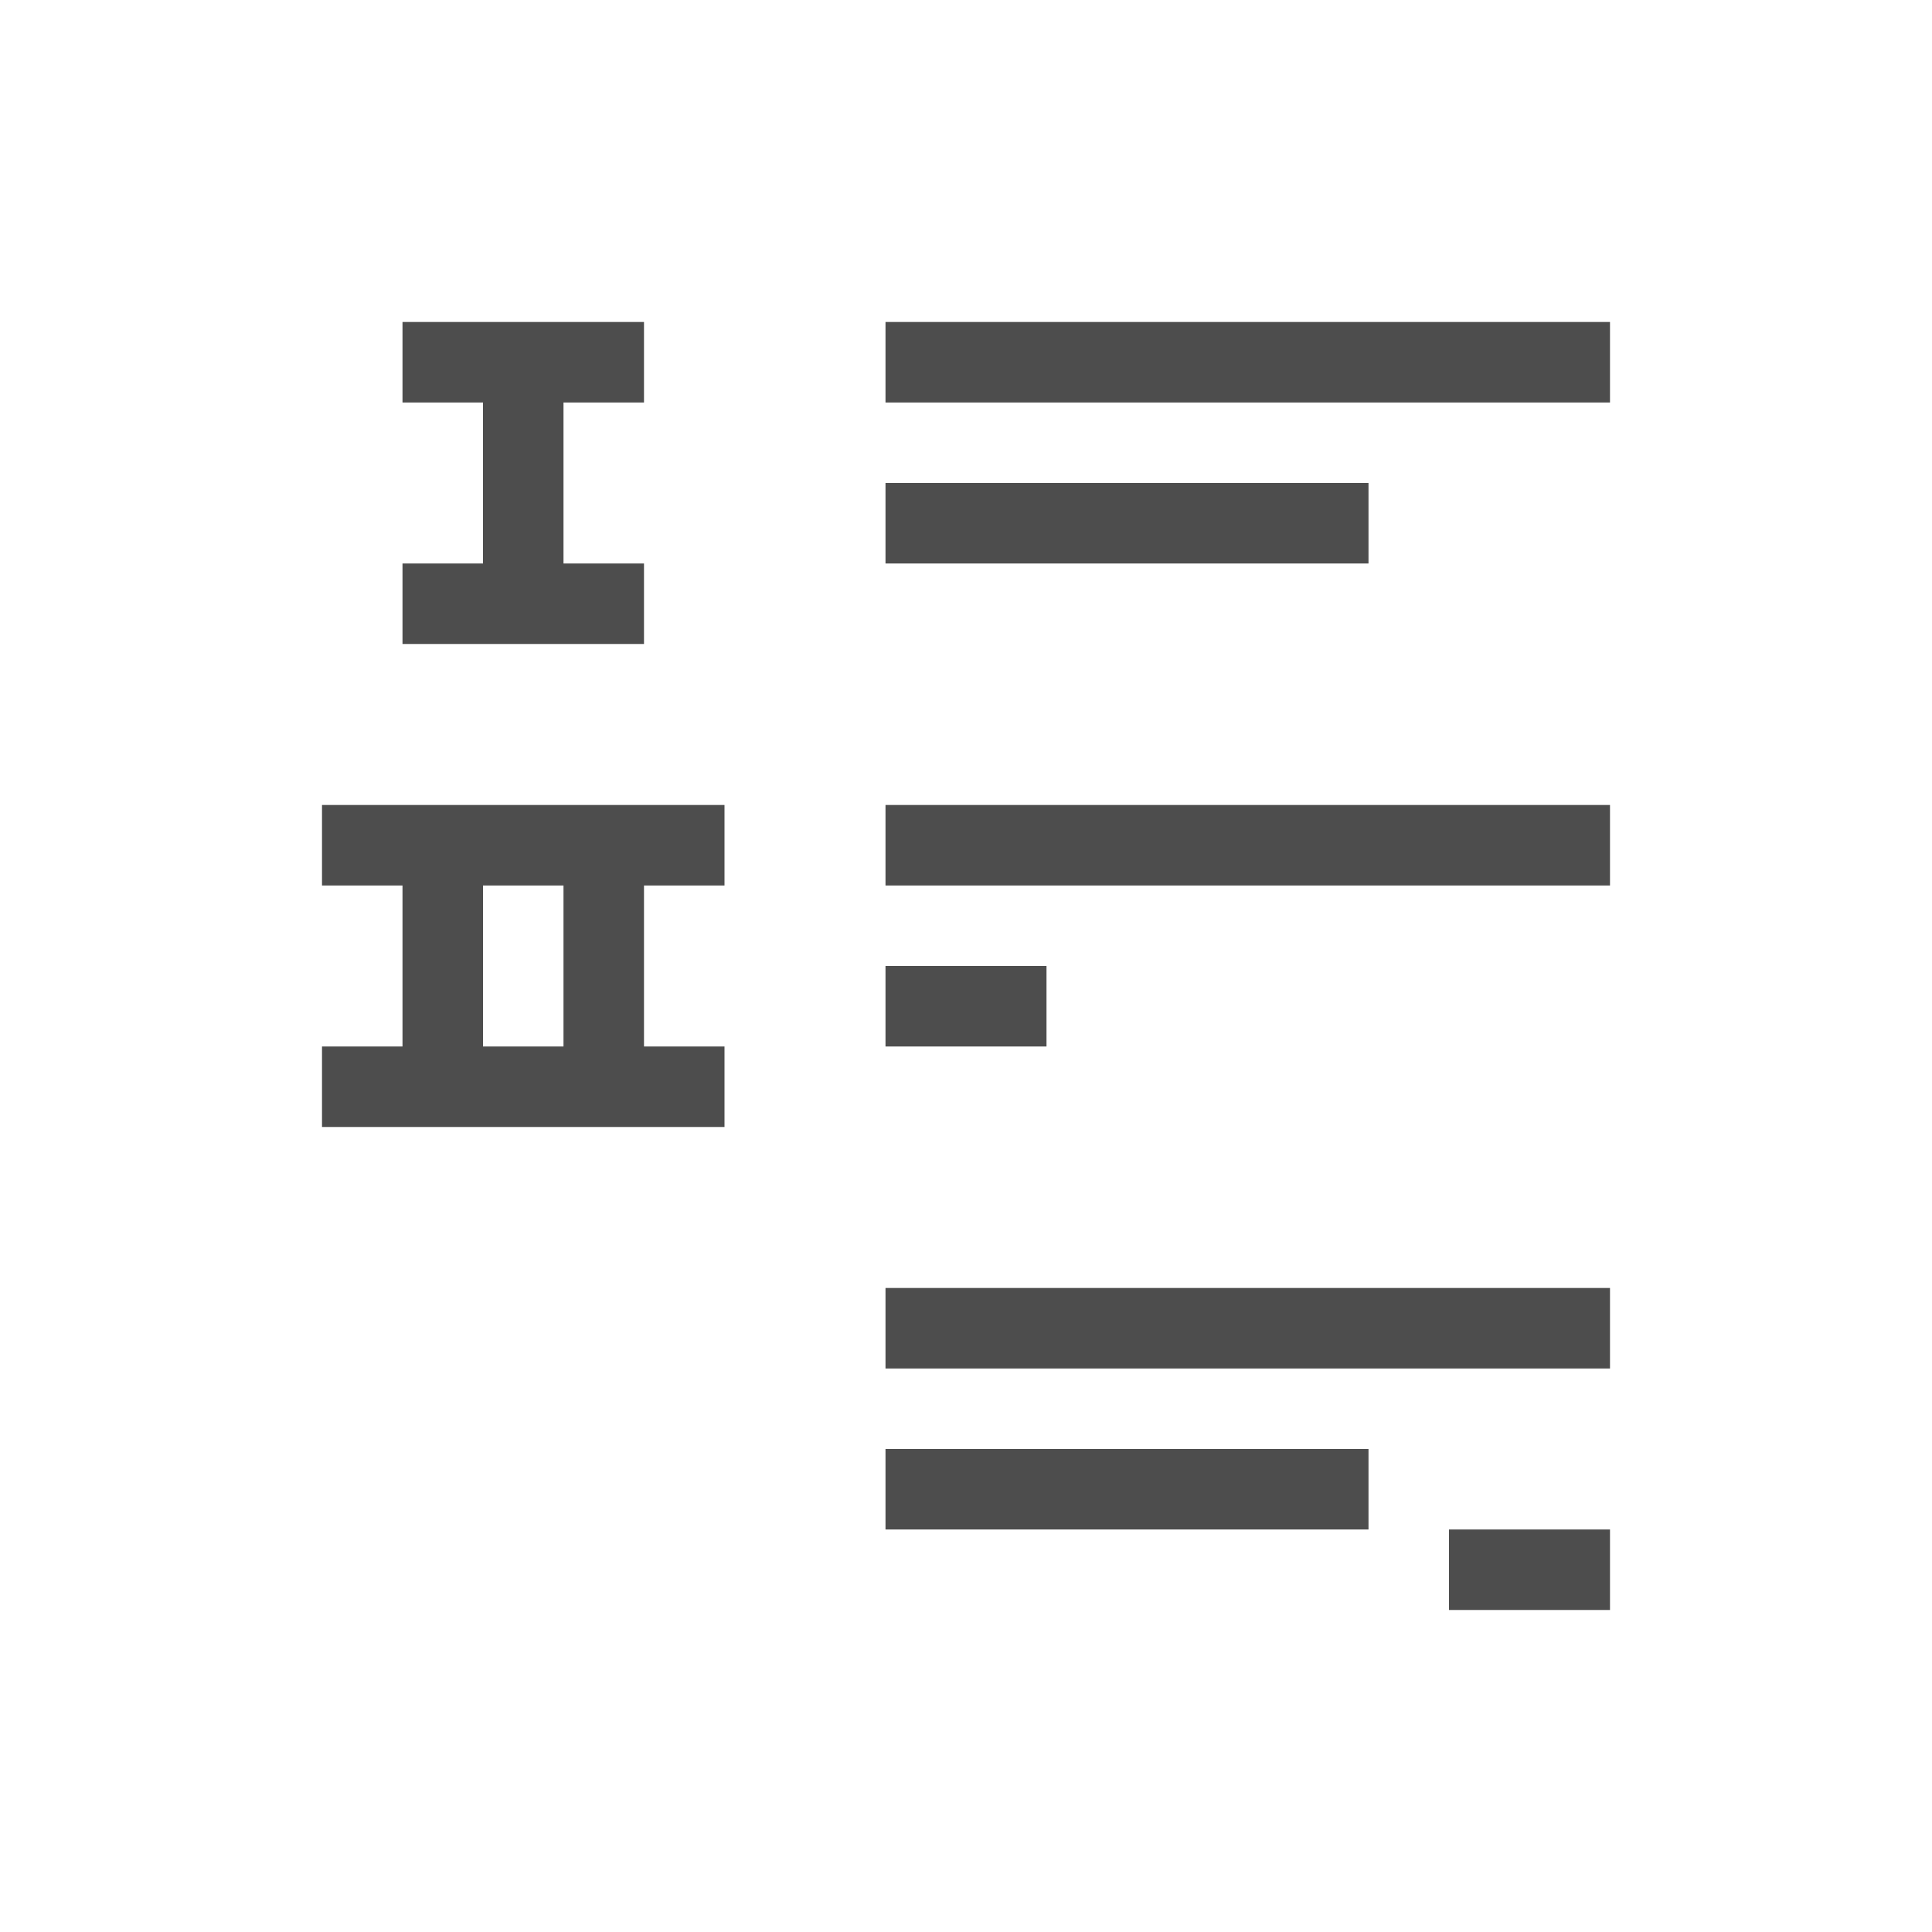
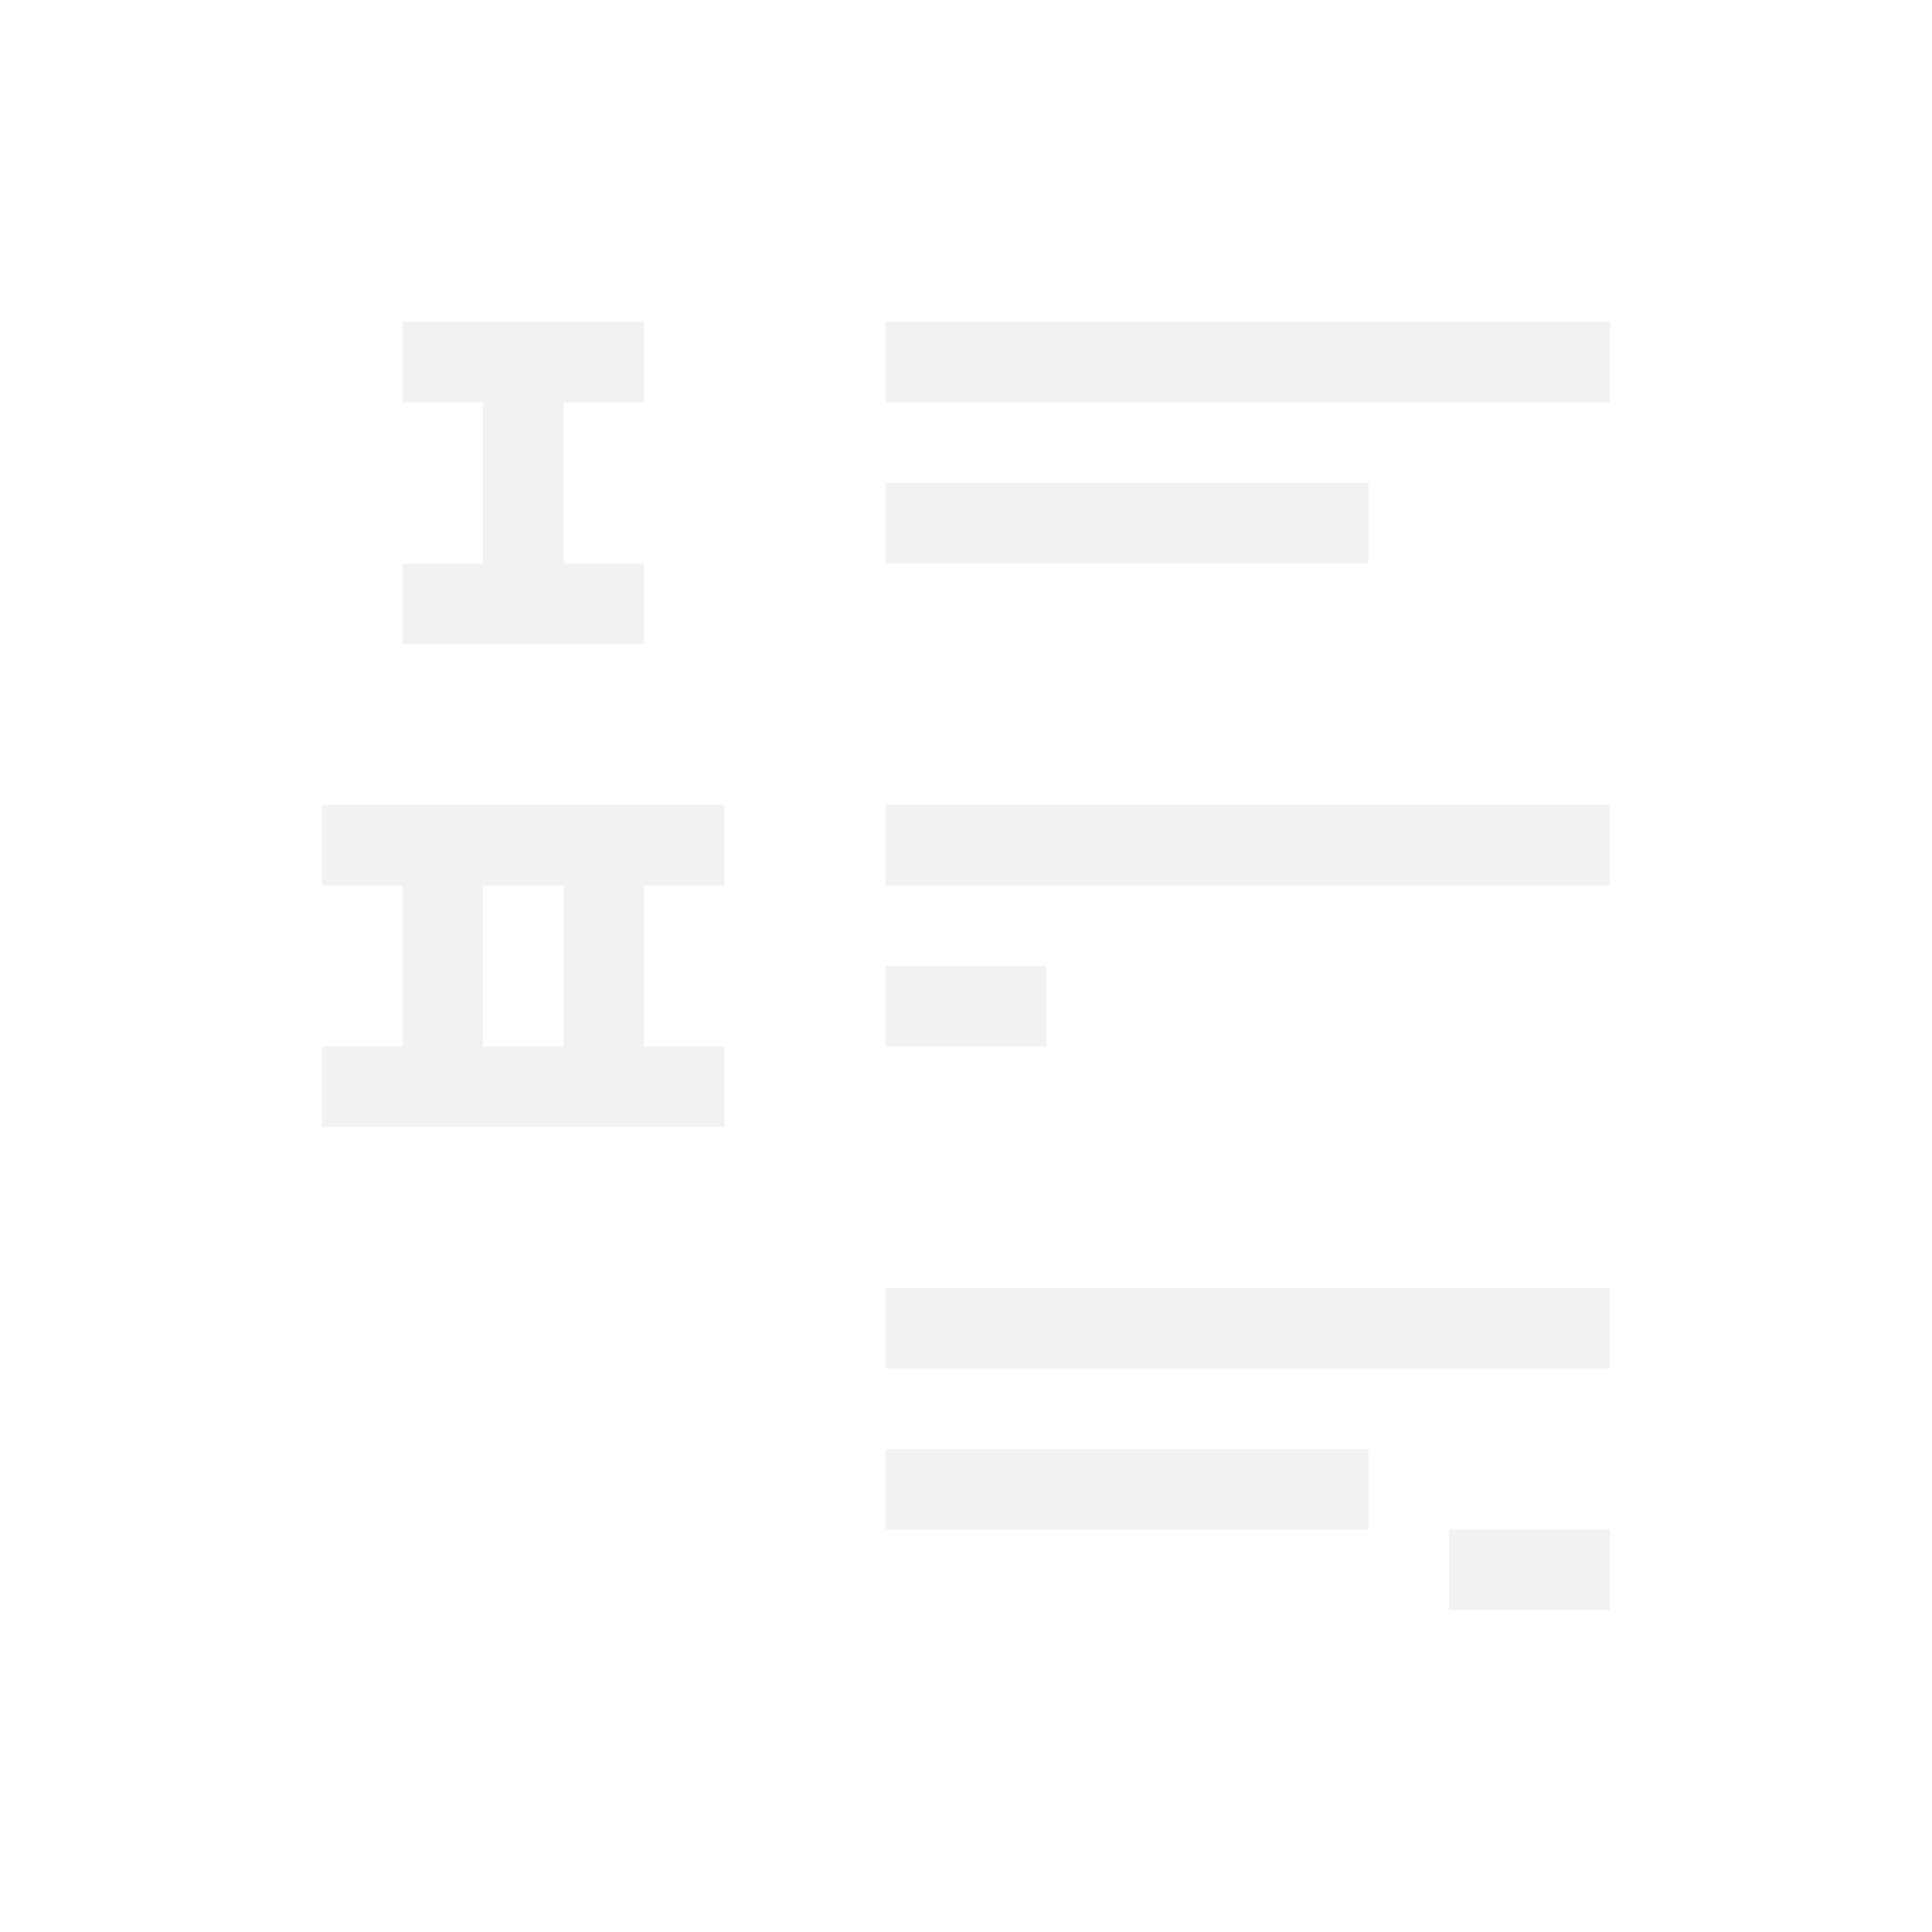
<svg xmlns="http://www.w3.org/2000/svg" width="24" height="24" id="svg3869" version="1.1">
  <defs id="defs3871">
    <linearGradient id="linearGradient3257">
      <stop offset="0" style="stop-color:#a50000;stop-opacity:1" id="stop3259" />
      <stop offset="1" style="stop-color:#e73800;stop-opacity:1" id="stop3261" />
    </linearGradient>
  </defs>
  <g id="layer1" transform="translate(-326,-532.3622)">
    <g transform="translate(327,-497)" id="layer1-7">
-       <path id="path4174" d="m 4,1033.362 0,1 1,0 0,2 -1,0 0,1 3,0 0,-1 -1,0 0,-2 1,0 0,-1 -3,0 z m 6,0 0,1 9,0 0,-1 -9,0 z m 0,2 0,1 6,0 0,-1 -6,0 z m -7,4 0,1 1,0 0,2 -1,0 0,1 5,0 0,-1 -1,0 0,-2 1,0 0,-1 -5,0 z m 7,0 0,1 9,0 0,-1 -9,0 z m -5,1 1,0 0,2 -1,0 0,-2 z m 5,1 0,1 2,0 0,-1 -2,0 z m 0,4 0,1 9,0 0,-1 -9,0 z m 0,2 0,1 6,0 0,-1 -6,0 z m 7,1 0,1 2,0 0,-1 -2,0 z" style="opacity:1;fill:#4d4d4d;fill-opacity:1;stroke:none" />
+       <path id="path4174" d="m 4,1033.362 0,1 1,0 0,2 -1,0 0,1 3,0 0,-1 -1,0 0,-2 1,0 0,-1 -3,0 z m 6,0 0,1 9,0 0,-1 -9,0 z m 0,2 0,1 6,0 0,-1 -6,0 z m -7,4 0,1 1,0 0,2 -1,0 0,1 5,0 0,-1 -1,0 0,-2 1,0 0,-1 -5,0 z m 7,0 0,1 9,0 0,-1 -9,0 z m -5,1 1,0 0,2 -1,0 0,-2 z m 5,1 0,1 2,0 0,-1 -2,0 z m 0,4 0,1 9,0 0,-1 -9,0 z m 0,2 0,1 6,0 0,-1 -6,0 z m 7,1 0,1 2,0 0,-1 -2,0 z" style="opacity:1;fill:#f2f2f2;fill-opacity:1;stroke:none" />
    </g>
  </g>
</svg>
